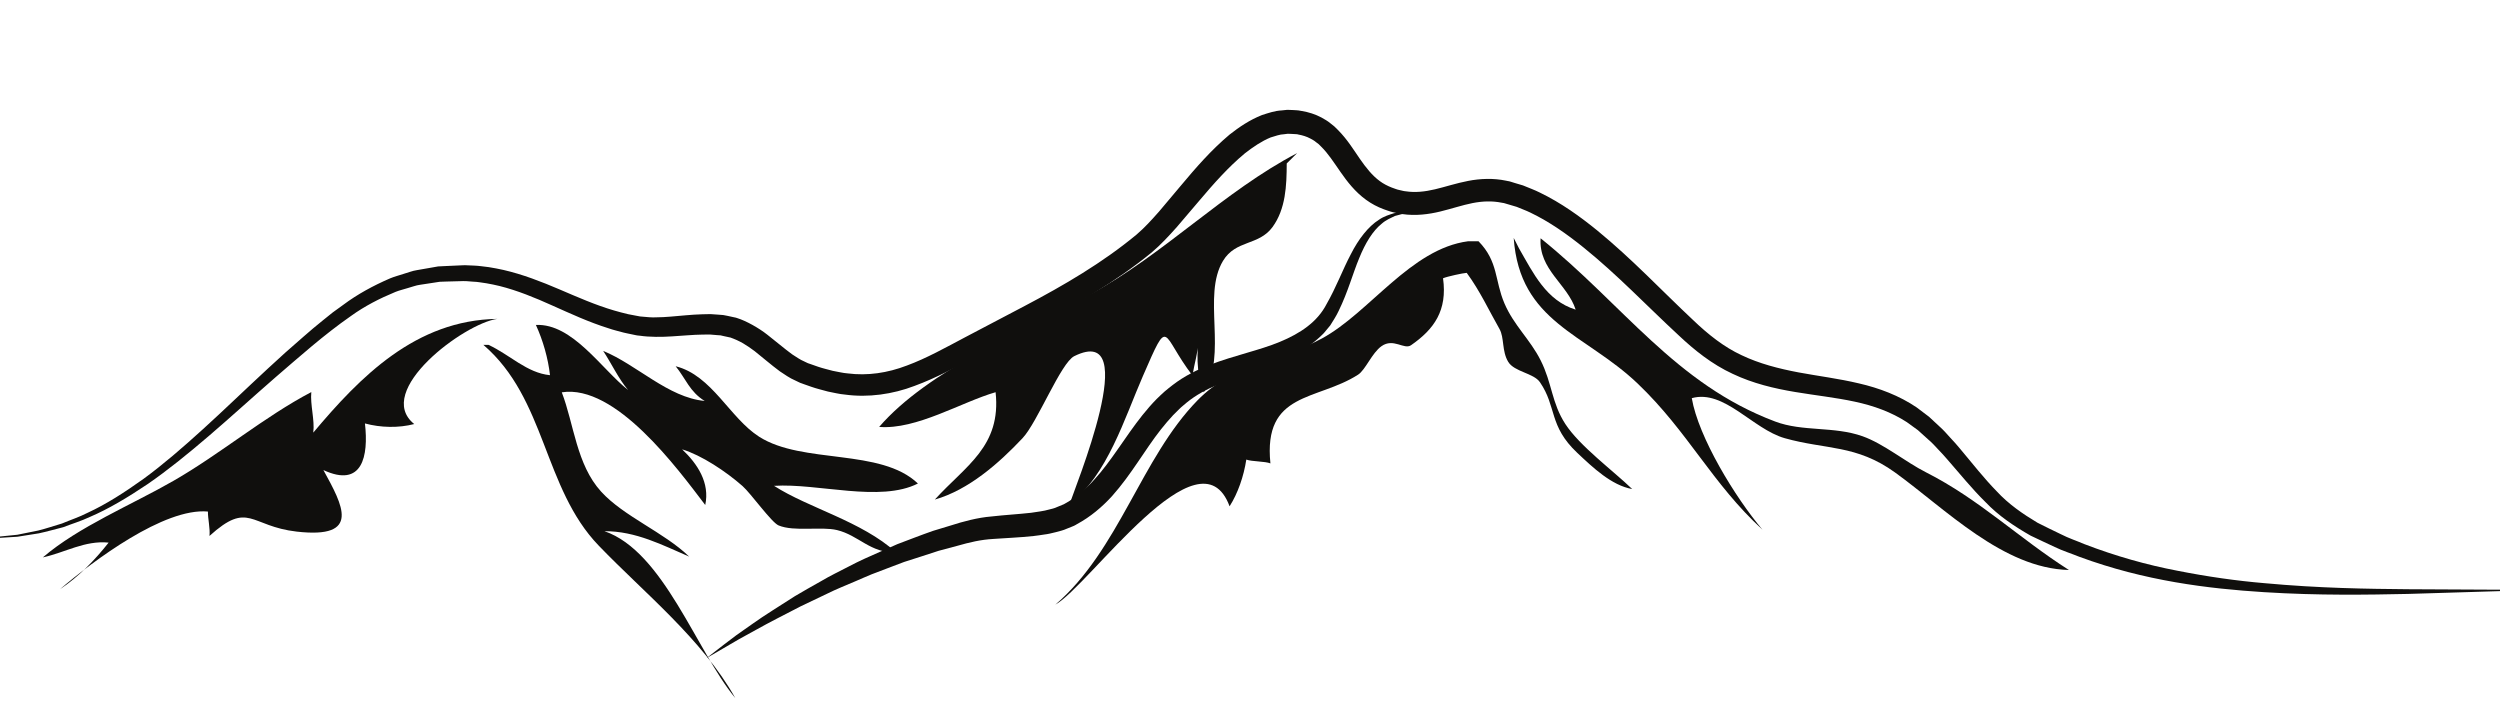
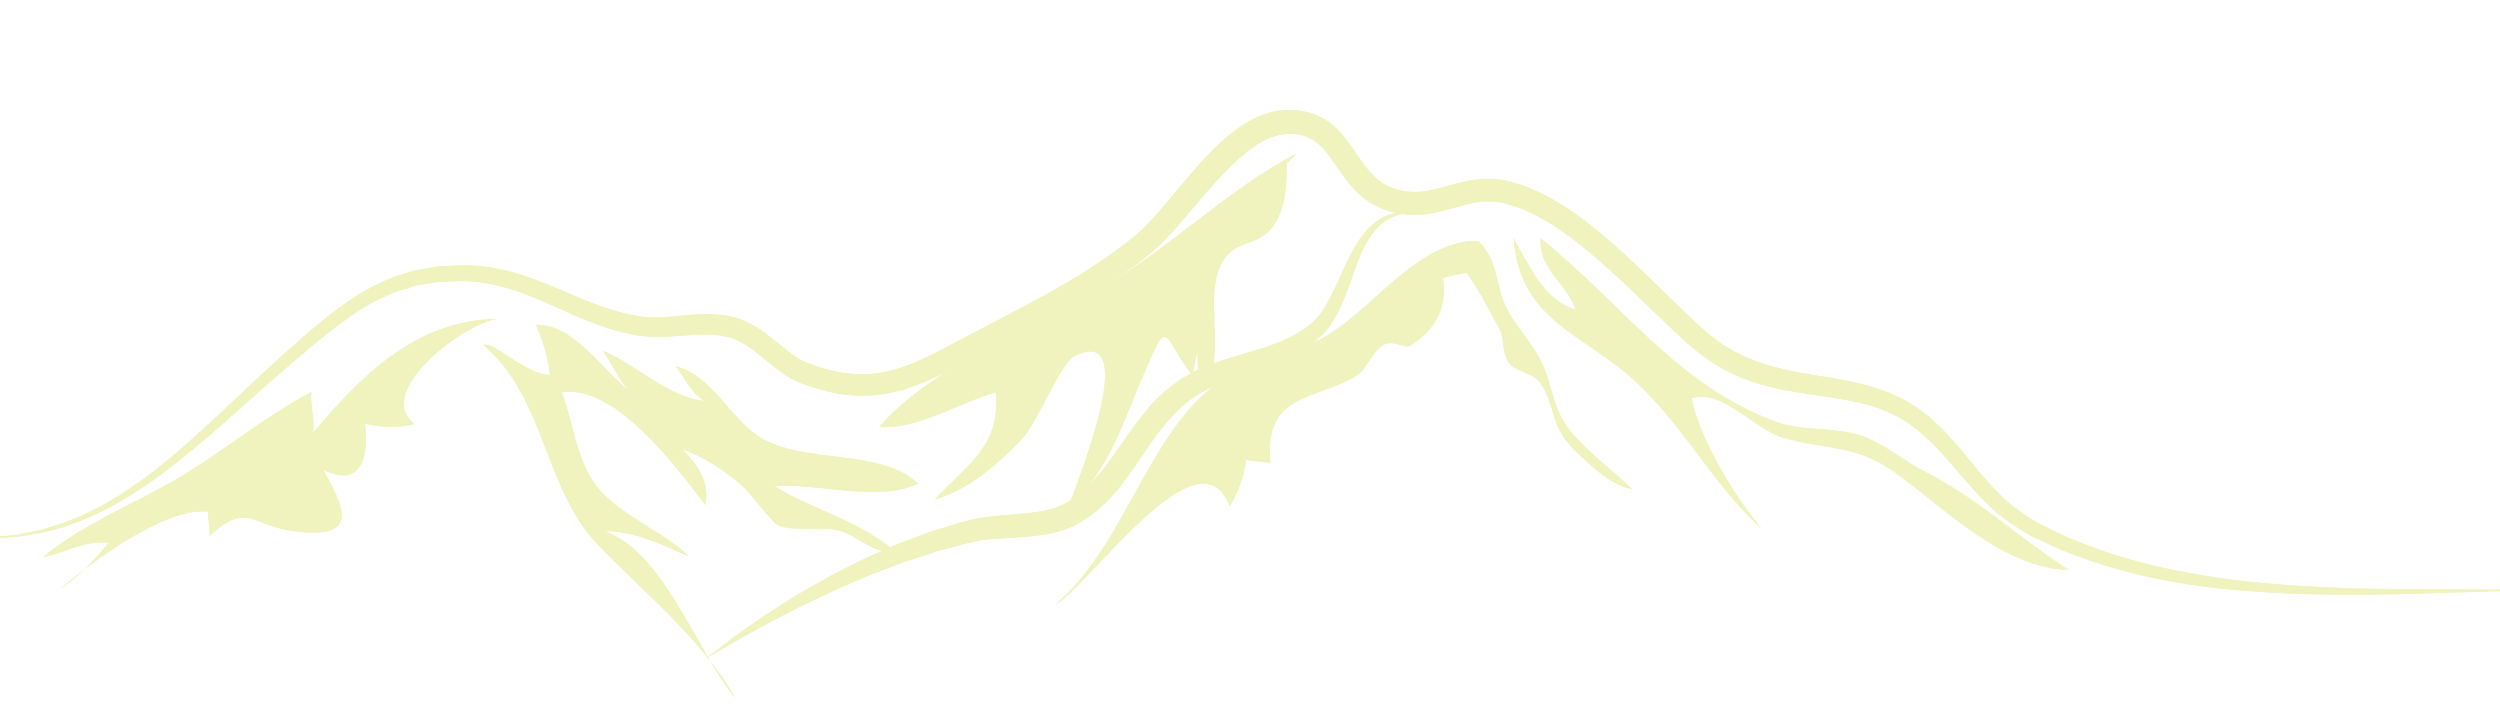
- <svg xmlns="http://www.w3.org/2000/svg" xmlns:xlink="http://www.w3.org/1999/xlink" version="1.1" preserveAspectRatio="xMidYMid meet" viewBox="0 0 420 120" width="420" height="120">
-   <defs>
-     <path d="M-5.57 90.27C-5.57 90.27 -5.09 90.27 -4.16 90.26C-3.7 90.26 -3.13 90.26 -2.44 90.26C-2.1 90.26 -1.73 90.26 -1.33 90.26C-0.94 90.24 -0.52 90.18 -0.07 90.14C0.82 90.05 1.81 89.95 2.9 89.84C3.98 89.62 5.15 89.39 6.42 89.13C7.68 88.82 8.99 88.37 10.41 87.95C11.77 87.37 13.28 86.89 14.76 86.13C17.78 84.74 20.9 82.75 24.15 80.42C27.39 78.05 30.68 75.21 34.12 72.08C37.57 68.95 41.13 65.5 44.99 61.93C46.91 60.14 48.91 58.34 51.01 56.54C52.04 55.64 53.1 54.73 54.22 53.84C54.78 53.39 55.34 52.94 55.9 52.49C56.48 52.06 57.08 51.64 57.67 51.21C60.02 49.45 62.7 47.99 65.55 46.76C66.27 46.46 67.03 46.27 67.78 46.02C68.54 45.81 69.27 45.49 70.06 45.38C70.84 45.24 71.62 45.1 72.41 44.97C72.49 44.95 72.88 44.89 73.6 44.76C74.31 44.73 74.71 44.7 74.79 44.7C75.6 44.66 76.4 44.63 77.21 44.59C77.63 44.59 77.98 44.53 78.46 44.57C78.58 44.57 79.52 44.62 79.64 44.62C80.4 44.64 81.29 44.79 82.12 44.88C82.95 45.01 83.76 45.17 84.58 45.35C87.83 46.1 90.96 47.32 94 48.62C97.04 49.92 100.05 51.25 103.16 52.16C103.94 52.41 104.73 52.57 105.51 52.78C105.91 52.87 106.31 52.93 106.71 53.01C106.75 53.02 106.94 53.05 107.3 53.12C107.39 53.14 107.44 53.15 107.45 53.15C107.59 53.17 107.43 53.15 107.51 53.16C107.54 53.16 107.8 53.19 107.83 53.19C108.68 53.27 109.56 53.36 110.28 53.31C111.01 53.32 111.86 53.25 112.69 53.19C114.38 53.06 116.12 52.85 117.96 52.8C118.06 52.8 118.52 52.79 119.36 52.77L120.79 52.87L121.52 52.93L122.25 53.07L122.98 53.23L123.35 53.31C123.46 53.33 123.52 53.35 123.54 53.35C123.65 53.38 123.53 53.33 123.85 53.44C125.37 53.91 127.51 55.12 128.91 56.23C130.38 57.37 131.72 58.53 133.07 59.52C133.75 59.95 134.42 60.44 135.11 60.72C135.15 60.73 135.32 60.82 135.63 60.97C135.7 61 135.75 61.02 135.76 61.03C135.7 61.01 135.83 61.05 135.86 61.06C135.88 61.07 135.99 61.11 136.18 61.17C136.95 61.44 137.38 61.59 137.46 61.62C138.32 61.91 139.08 62.07 139.9 62.3C140.73 62.44 141.56 62.67 142.4 62.73C145.74 63.16 149.1 62.66 152.36 61.41C155.64 60.2 158.85 58.4 162.16 56.65C165.46 54.91 168.79 53.16 172.13 51.41C178.76 47.92 185.23 44.14 190.94 39.41C192.34 38.21 193.46 36.96 194.72 35.54C195.09 35.1 198.02 31.61 198.39 31.18C200.86 28.23 203.44 25.24 206.57 22.61C208.19 21.34 209.94 20.15 212.01 19.33C213.08 18.99 214.15 18.61 215.32 18.55C215.41 18.54 216.1 18.47 216.18 18.46C216.13 18.45 216.5 18.45 216.53 18.46C216.54 18.46 216.6 18.46 216.7 18.47L217.06 18.48L217.78 18.52L218.14 18.55C218.42 18.6 218.57 18.62 218.6 18.63C219.86 18.83 220.98 19.2 222.02 19.75C222.54 20.05 223.06 20.33 223.49 20.7C223.54 20.74 223.77 20.92 224.17 21.24C224.53 21.59 224.73 21.79 224.77 21.83C226.34 23.41 227.39 25.14 228.44 26.66C229.49 28.18 230.54 29.5 231.8 30.42C232.41 30.88 233.13 31.24 233.79 31.5C234.21 31.64 234.74 31.87 235.08 31.92C235.45 31.99 235.77 32.11 236.17 32.14C237.75 32.38 239.37 32.21 241.09 31.8C242.8 31.4 244.63 30.78 246.66 30.39C248.67 30 250.89 29.91 252.99 30.35C253.03 30.36 253.34 30.42 253.38 30.43C253.49 30.45 253.42 30.42 253.67 30.49C253.68 30.5 253.74 30.51 253.84 30.54L254.51 30.75C255.32 30.99 255.77 31.12 255.86 31.15C256.81 31.55 257.82 31.91 258.71 32.36C262.28 34.09 265.42 36.35 268.35 38.73C274.2 43.52 279.24 48.9 284.41 53.74C286.98 56.21 289.65 58.31 292.58 59.67C295.57 61.1 298.82 61.93 302.14 62.56C305.47 63.18 308.9 63.6 312.3 64.41C315.7 65.19 319.08 66.47 321.99 68.44C322.69 68.97 323.38 69.5 324.08 70.02C324.26 70.19 325.74 71.56 325.92 71.73C326.52 72.26 327.08 72.91 327.65 73.54C328.22 74.16 328.81 74.78 329.3 75.4C331.4 77.9 333.3 80.34 335.4 82.49C337.44 84.71 339.85 86.35 342.3 87.82C343.53 88.46 344.94 89.12 346.23 89.75C347.55 90.43 348.87 90.85 350.17 91.41C355.42 93.43 360.7 94.91 365.79 95.88C370.89 96.89 375.78 97.58 380.41 97.97C389.67 98.83 397.81 98.93 404.51 98.99C411.21 99.02 416.47 99.05 420.06 99.07C423.65 99.12 425.57 99.14 425.57 99.14C425.57 99.14 417.91 99.37 404.51 99.78C397.81 99.92 389.66 100.07 380.3 99.48C370.96 98.89 360.32 97.6 349.33 93.54C347.98 92.99 346.52 92.54 345.21 91.9C343.87 91.26 342.58 90.69 341.15 89.99C338.45 88.45 335.75 86.66 333.55 84.34C331.27 82.1 329.26 79.59 327.19 77.23C326.68 76.61 326.15 76.08 325.63 75.52C325.1 74.96 324.61 74.39 323.97 73.86C323.86 73.75 323.27 73.22 322.21 72.27C321.09 71.46 320.47 71.01 320.35 70.92C317.76 69.24 314.79 68.16 311.6 67.48C308.41 66.79 305.03 66.43 301.56 65.85C298.09 65.27 294.49 64.42 291.1 62.81C287.61 61.2 284.64 58.81 282.01 56.33C276.68 51.4 271.68 46.12 266.04 41.58C263.24 39.32 260.28 37.24 257.11 35.72C256.33 35.34 255.57 35.08 254.8 34.75C254.71 34.72 254.26 34.59 253.45 34.35L252.77 34.15C252.67 34.12 252.62 34.11 252.61 34.1C252.75 34.14 252.56 34.1 252.55 34.1C252.52 34.09 252.29 34.05 252.26 34.05C250.67 33.73 249.06 33.79 247.38 34.12C245.7 34.45 243.94 35.05 241.98 35.53C240.03 36.01 237.81 36.29 235.62 35.97C235.08 35.93 234.49 35.75 233.93 35.63C233.34 35.49 233 35.32 232.51 35.17C231.4 34.76 230.42 34.24 229.5 33.57C227.66 32.24 226.33 30.51 225.21 28.9C224.09 27.29 223.11 25.76 221.96 24.64C221.93 24.61 221.79 24.47 221.54 24.22C221.27 24.01 221.12 23.9 221.09 23.88C220.8 23.62 220.47 23.46 220.15 23.28C219.51 22.93 218.78 22.72 218.16 22.61C218.14 22.61 218.06 22.59 217.91 22.55L217.56 22.53L216.84 22.49L216.49 22.48C216.38 22.47 216.32 22.47 216.31 22.47C216.21 22.46 216.46 22.47 216.29 22.48C216.23 22.49 215.78 22.54 215.73 22.55C214.98 22.57 214.23 22.87 213.47 23.09C211.97 23.7 210.53 24.68 209.14 25.76C206.38 28.05 203.9 30.85 201.45 33.75C201.07 34.19 198.08 37.71 197.71 38.14C196.43 39.58 194.97 41.16 193.46 42.43C187.37 47.41 180.61 51.29 173.89 54.76C170.55 56.49 167.21 58.22 163.9 59.94C160.6 61.66 157.29 63.5 153.62 64.84C149.99 66.23 145.86 66.83 141.96 66.29C140.98 66.21 140.04 65.96 139.09 65.78C138.16 65.52 137.14 65.28 136.3 64.98C136.21 64.95 135.79 64.8 135.02 64.53L134.7 64.41L134.49 64.34L134.31 64.26C133.89 64.06 133.65 63.94 133.6 63.92C132.63 63.51 131.84 62.92 131.01 62.38C129.46 61.23 128.11 60.04 126.78 58.99C125.35 57.94 124.43 57.32 122.59 56.66C122.81 56.74 122.57 56.66 122.58 56.68C122.57 56.67 122.53 56.66 122.44 56.65L122.17 56.59L121.61 56.47L121.05 56.34L120.46 56.3L119.28 56.2C118.54 56.21 118.13 56.21 118.05 56.21C116.4 56.23 114.69 56.41 112.92 56.51C111.24 56.63 109.08 56.64 107.5 56.4C107.47 56.4 107.21 56.37 107.18 56.37C107.15 56.37 106.89 56.33 106.92 56.33C106.91 56.32 106.85 56.31 106.76 56.3C106.36 56.21 106.14 56.17 106.1 56.16C105.66 56.06 105.22 55.99 104.79 55.88C103.94 55.64 103.07 55.45 102.25 55.16C98.89 54.11 95.81 52.67 92.82 51.34C89.83 49.99 86.91 48.8 83.93 48.05C83.2 47.88 82.44 47.71 81.71 47.59C80.96 47.5 80.3 47.34 79.48 47.32C79.36 47.31 78.42 47.24 78.31 47.23C78.01 47.2 77.57 47.24 77.22 47.24C76.47 47.26 75.72 47.28 74.97 47.3C74.9 47.3 74.53 47.32 73.86 47.34C73.2 47.44 72.84 47.5 72.76 47.51C72.04 47.62 71.31 47.73 70.59 47.84C69.86 47.93 69.19 48.22 68.49 48.4C67.81 48.62 67.1 48.77 66.44 49.04C63.79 50.13 61.26 51.43 58.97 53.08C54.37 56.28 50.24 59.99 46.29 63.38C42.35 66.81 38.68 70.16 35.12 73.21C31.57 76.25 28.16 79.02 24.8 81.33C21.43 83.6 18.2 85.52 15.09 86.85C13.56 87.57 12.02 88.02 10.62 88.57C9.16 88.94 7.8 89.33 6.53 89.6C5.23 89.81 4.04 90 2.94 90.17C1.84 90.24 0.83 90.3 -0.07 90.36C-0.52 90.38 -0.94 90.42 -1.34 90.43C-1.73 90.41 -2.1 90.4 -2.44 90.38C-3.13 90.36 -3.7 90.34 -4.16 90.32C-5.09 90.29 -5.57 90.27 -5.57 90.27" id="eEb7Y1GCb" />
-     <path d="M237.9 35.74C237.9 35.74 237.32 35.78 236.24 35.84C235.7 35.87 235.08 36.12 234.35 36.28C233.67 36.62 232.86 36.93 232.13 37.58C230.63 38.78 229.38 40.82 228.35 43.36C227.28 45.91 226.49 48.96 224.9 52.22C224.52 53.04 224 53.84 223.48 54.67C223.15 55.06 222.83 55.45 222.51 55.84C222.5 55.85 222.46 55.9 222.38 55.99L222.21 56.16L221.96 56.4C221.65 56.68 221.48 56.84 221.45 56.87C219.93 58.24 218.11 59.32 216.25 60.2C212.48 61.97 208.37 63.03 204.58 64.62C202.69 65.41 200.87 66.4 199.38 67.62C198.98 67.98 198.49 68.34 198.15 68.69C197.8 69.05 197.44 69.37 197.09 69.74C196.38 70.51 195.69 71.31 195.02 72.16C192.34 75.56 190.11 79.66 186.82 83.35C185.16 85.17 183.19 86.84 180.94 88.05C180.93 88.06 180.86 88.1 180.74 88.17L180.63 88.23L180.58 88.26L180.37 88.36L179.98 88.52C179.5 88.71 179.23 88.82 179.18 88.84C178.7 89.07 178.01 89.24 177.35 89.41C176.68 89.58 176.01 89.74 175.44 89.8C174.84 89.89 174.23 89.99 173.65 90.05C171.29 90.31 169.04 90.38 166.9 90.54C164.71 90.67 162.97 91.09 160.78 91.71C159.74 91.99 158.71 92.26 157.68 92.54C156.7 92.86 155.72 93.18 154.76 93.49C153.79 93.8 152.84 94.1 151.89 94.41C150.96 94.76 150.03 95.12 149.12 95.46C148.2 95.81 147.3 96.15 146.42 96.49C145.53 96.84 144.68 97.25 143.83 97.6C142.14 98.33 140.48 98.98 138.94 99.75C137.4 100.49 135.91 101.2 134.5 101.87C133.11 102.59 131.79 103.27 130.55 103.91C128.06 105.19 125.96 106.42 124.18 107.37C120.69 109.4 118.7 110.56 118.7 110.56C118.7 110.56 119.16 110.2 120.01 109.54C120.87 108.89 122.11 107.89 123.74 106.69C125.41 105.55 127.37 104.07 129.76 102.57C130.95 101.81 132.22 101 133.55 100.15C134.91 99.33 136.37 98.53 137.88 97.67C139.38 96.77 141.02 95.99 142.69 95.12C144.35 94.24 146.13 93.45 147.97 92.65C148.88 92.25 149.81 91.84 150.75 91.42C151.73 91.06 152.71 90.68 153.7 90.3C154.7 89.93 155.71 89.54 156.73 89.19C157.74 88.88 158.77 88.57 159.8 88.26C161.74 87.63 164.27 86.95 166.53 86.77C168.8 86.51 171.05 86.39 173.2 86.15C174.23 85.99 175.39 85.86 176.21 85.61C176.66 85.49 177.08 85.43 177.64 85.16C177.7 85.14 177.96 85.03 178.44 84.83C178.67 84.73 178.81 84.68 178.83 84.67C178.99 84.6 178.67 84.74 178.72 84.72C178.72 84.72 178.74 84.71 178.76 84.69L178.84 84.65C178.94 84.59 179 84.55 179.01 84.55C180.79 83.56 182.38 82.2 183.81 80.61C186.71 77.46 188.99 73.43 191.94 69.73C192.69 68.8 193.46 67.9 194.31 67.04C194.73 66.61 195.22 66.18 195.67 65.76C196.14 65.34 196.56 65.05 197 64.69C199 63.15 201.12 62.12 203.23 61.3C207.45 59.67 211.54 58.88 215.02 57.43C218.5 55.99 221.32 54.07 222.85 51.11C224.49 48.26 225.6 45.23 226.94 42.71C228.23 40.16 229.87 38.05 231.66 36.92C232.53 36.31 233.46 36.06 234.22 35.81C235.03 35.73 235.71 35.58 236.24 35.62C237.32 35.7 237.9 35.74 237.9 35.74" id="aPg3Q5KsV" />
-     <path d="M7.2 93.64C13.21 88.48 22.17 84.79 29.16 80.77C36.97 76.29 44.47 69.97 52.3 65.87C52.09 67.97 52.9 70.58 52.63 72.68C60.53 63.28 69.83 53.78 83.56 53.57C77.99 54.32 62.71 65.7 69.59 71.24C66.97 71.92 63.98 71.86 61.31 71.14C61.94 76.64 60.89 82.02 54.33 78.97C57.59 84.91 60.74 90.55 49.84 89.31C41.96 88.41 41.81 84.06 35.19 90.04C35.33 88.8 34.92 87.2 34.93 85.94C27.59 85.27 15.71 94.19 10.07 98.99C13.23 96.89 15.91 94.12 18.25 91.16C14.27 90.75 10.88 92.85 7.2 93.64" id="a4CdgzX5wU" />
-     <path d="M81.21 57.94C91.77 67.01 91.25 81.97 100.58 91.66C108.24 99.62 117.97 107.37 123.53 117.28C116.98 109.36 111.48 92.64 101.55 89.24C106.81 89.21 111.39 91.62 115.78 93.51C111.57 89.43 104.77 86.76 100.98 82.58C96.84 78.03 96.44 71.27 94.38 65.91C103.42 64.51 113.78 78.66 118.48 84.84C119.28 81.13 117.2 77.94 114.6 75.49C117.85 76.48 121.92 79.17 124.75 81.66C126.16 82.91 129.6 87.76 130.8 88.27C133.44 89.37 137.93 88.41 140.61 89.05C144.3 89.94 146.2 92.94 150.56 92.81C144.69 87.52 135.86 85.37 130.04 81.62C137.42 81.15 147.88 84.45 154.21 81.23C147.96 75.26 134.87 78.03 127.55 73.38C122.6 70.23 119.61 63.05 113.51 61.53C115.17 63.55 115.88 65.84 118.39 67.36C112.25 66.79 106.99 61.27 101.33 58.95C102.66 60.94 103.95 63.7 105.52 65.52C101.09 62.04 96.18 54.3 90.03 54.59C91.22 57.18 92.08 60.19 92.4 63.03C88.53 62.66 85.67 59.61 82.08 57.94" id="bdantY28J" />
-     <path d="M217.92 25.72C205.57 32.18 195.6 42.7 183.13 49.47C172.07 55.48 155.89 62.23 147.7 71.72C153.95 72.23 161.49 67.56 167.26 65.89C168.25 75 162.21 78.24 157.05 83.93C162.72 82.3 167.77 77.88 171.79 73.61C174.3 70.94 178.22 60.95 180.48 59.83C192.24 54.03 180.37 82.3 179.72 84.67C186.01 79.91 188.94 70.21 192.01 63.17C196.53 52.8 195 56.14 200.33 63.08C200.66 61.08 201.22 59.33 201.37 57.31C200.93 60.24 201.27 63.81 202.24 65.9C206.29 59.55 201.91 49.72 205.47 43.82C207.61 40.27 211.46 41.31 213.78 38.15C216 35.11 216.16 31.2 216.17 27.46" id="i25g73Ss8" />
-     <path d="M246.65 40.53C236.99 41.79 230.07 52.54 222.07 56.87C215.12 60.64 207.27 61.01 201.16 67.28C191.7 76.97 188 92.39 177.3 101.58C183.03 98.38 201.56 71.51 206.57 85.06C207.95 82.9 208.95 80.03 209.38 77.21C210.31 77.56 212.52 77.48 213.43 77.85C212.19 65.74 221.25 67.38 228.15 62.95C229.4 62.15 230.48 59.3 232.09 58.16C234.1 56.73 235.89 58.8 237.05 58C240.91 55.33 243.19 52.17 242.43 46.75C243.11 46.45 245.81 45.87 246.41 45.84C248.66 48.91 250.11 52.1 251.92 55.28C252.74 56.73 252.29 58.99 253.38 60.79C254.41 62.48 257.65 62.67 258.71 64.21C261.56 68.36 260.16 71.54 264.98 76.08C267.61 78.56 270.75 81.55 274.21 82.16C271.01 79.08 265.38 74.93 262.98 71.24C260.66 67.67 260.78 64.43 258.84 60.56C257.05 57 254.34 54.69 252.75 50.98C251.08 47.07 251.74 43.96 248.39 40.53" id="bUIaSEzp" />
-     <path d="M254.3 39.97C255.3 54.19 266.31 56.02 275.12 64.43C283.61 72.53 287.61 81.22 296.1 88.99C291.52 83.59 285.33 73.44 284.22 66.89C289.67 65.38 294.44 72.09 299.85 73.62C306.77 75.57 311.84 74.67 318.36 79.37C326.86 85.51 336.52 95.49 347.58 95.76C339.16 90.4 332.52 83.88 323.55 79.34C320.13 77.61 316.5 74.57 312.91 73.29C308.1 71.58 302.84 72.56 298.24 70.82C281.44 64.51 272.71 51.18 258.82 40.03C258.48 45.31 263.34 47.73 264.71 52.02C259.77 50.5 257.59 45.89 255.18 41.7" id="ciqLL2aI" />
+ <svg xmlns="http://www.w3.org/2000/svg" xmlns:xlink="http://www.w3.org/1999/xlink" id="svg236" height="120" width="420" viewBox="0 0 420 120" preserveAspectRatio="xMidYMid meet" version="1.1">
+   <defs id="defs156">
+     <path id="eEb7Y1GCb" d="M-5.57 90.27C-5.57 90.27 -5.09 90.27 -4.16 90.26C-3.7 90.26 -3.13 90.26 -2.44 90.26C-2.1 90.26 -1.73 90.26 -1.33 90.26C-0.94 90.24 -0.52 90.18 -0.07 90.14C0.82 90.05 1.81 89.95 2.9 89.84C3.98 89.62 5.15 89.39 6.42 89.13C7.68 88.82 8.99 88.37 10.41 87.95C11.77 87.37 13.28 86.89 14.76 86.13C17.78 84.74 20.9 82.75 24.15 80.42C27.39 78.05 30.68 75.21 34.12 72.08C37.57 68.95 41.13 65.5 44.99 61.93C46.91 60.14 48.91 58.34 51.01 56.54C52.04 55.64 53.1 54.73 54.22 53.84C54.78 53.39 55.34 52.94 55.9 52.49C56.48 52.06 57.08 51.64 57.67 51.21C60.02 49.45 62.7 47.99 65.55 46.76C66.27 46.46 67.03 46.27 67.78 46.02C68.54 45.81 69.27 45.49 70.06 45.38C70.84 45.24 71.62 45.1 72.41 44.97C72.49 44.95 72.88 44.89 73.6 44.76C74.31 44.73 74.71 44.7 74.79 44.7C75.6 44.66 76.4 44.63 77.21 44.59C77.63 44.59 77.98 44.53 78.46 44.57C78.58 44.57 79.52 44.62 79.64 44.62C80.4 44.64 81.29 44.79 82.12 44.88C82.95 45.01 83.76 45.17 84.58 45.35C87.83 46.1 90.96 47.32 94 48.62C97.04 49.92 100.05 51.25 103.16 52.16C103.94 52.41 104.73 52.57 105.51 52.78C105.91 52.87 106.31 52.93 106.71 53.01C106.75 53.02 106.94 53.05 107.3 53.12C107.39 53.14 107.44 53.15 107.45 53.15C107.59 53.17 107.43 53.15 107.51 53.16C107.54 53.16 107.8 53.19 107.83 53.19C108.68 53.27 109.56 53.36 110.28 53.31C111.01 53.32 111.86 53.25 112.69 53.19C114.38 53.06 116.12 52.85 117.96 52.8C118.06 52.8 118.52 52.79 119.36 52.77L120.79 52.87L121.52 52.93L122.25 53.07L122.98 53.23L123.35 53.31C123.46 53.33 123.52 53.35 123.54 53.35C123.65 53.38 123.53 53.33 123.85 53.44C125.37 53.91 127.51 55.12 128.91 56.23C130.38 57.37 131.72 58.53 133.07 59.52C133.75 59.95 134.42 60.44 135.11 60.72C135.15 60.73 135.32 60.82 135.63 60.97C135.7 61 135.75 61.02 135.76 61.03C135.7 61.01 135.83 61.05 135.86 61.06C135.88 61.07 135.99 61.11 136.18 61.17C136.95 61.44 137.38 61.59 137.46 61.62C138.32 61.91 139.08 62.07 139.9 62.3C140.73 62.44 141.56 62.67 142.4 62.73C145.74 63.16 149.1 62.66 152.36 61.41C155.64 60.2 158.85 58.4 162.16 56.65C165.46 54.91 168.79 53.16 172.13 51.41C178.76 47.92 185.23 44.14 190.94 39.41C192.34 38.21 193.46 36.96 194.72 35.54C195.09 35.1 198.02 31.61 198.39 31.18C200.86 28.23 203.44 25.24 206.57 22.61C208.19 21.34 209.94 20.15 212.01 19.33C213.08 18.99 214.15 18.61 215.32 18.55C215.41 18.54 216.1 18.47 216.18 18.46C216.13 18.45 216.5 18.45 216.53 18.46C216.54 18.46 216.6 18.46 216.7 18.47L217.06 18.48L217.78 18.52L218.14 18.55C218.42 18.6 218.57 18.62 218.6 18.63C219.86 18.83 220.98 19.2 222.02 19.75C222.54 20.05 223.06 20.33 223.49 20.7C223.54 20.74 223.77 20.92 224.17 21.24C224.53 21.59 224.73 21.79 224.77 21.83C226.34 23.41 227.39 25.14 228.44 26.66C229.49 28.18 230.54 29.5 231.8 30.42C232.41 30.88 233.13 31.24 233.79 31.5C234.21 31.64 234.74 31.87 235.08 31.92C235.45 31.99 235.77 32.11 236.17 32.14C237.75 32.38 239.37 32.21 241.09 31.8C242.8 31.4 244.63 30.78 246.66 30.39C248.67 30 250.89 29.91 252.99 30.35C253.03 30.36 253.34 30.42 253.38 30.43C253.49 30.45 253.42 30.42 253.67 30.49C253.68 30.5 253.74 30.51 253.84 30.54L254.51 30.75C255.32 30.99 255.77 31.12 255.86 31.15C256.81 31.55 257.82 31.91 258.71 32.36C262.28 34.09 265.42 36.35 268.35 38.73C274.2 43.52 279.24 48.9 284.41 53.74C286.98 56.21 289.65 58.31 292.58 59.67C295.57 61.1 298.82 61.93 302.14 62.56C305.47 63.18 308.9 63.6 312.3 64.41C315.7 65.19 319.08 66.47 321.99 68.44C322.69 68.97 323.38 69.5 324.08 70.02C324.26 70.19 325.74 71.56 325.92 71.73C326.52 72.26 327.08 72.91 327.65 73.54C328.22 74.16 328.81 74.78 329.3 75.4C331.4 77.9 333.3 80.34 335.4 82.49C337.44 84.71 339.85 86.35 342.3 87.82C343.53 88.46 344.94 89.12 346.23 89.75C347.55 90.43 348.87 90.85 350.17 91.41C355.42 93.43 360.7 94.91 365.79 95.88C370.89 96.89 375.78 97.58 380.41 97.97C389.67 98.83 397.81 98.93 404.51 98.99C411.21 99.02 416.47 99.05 420.06 99.07C423.65 99.12 425.57 99.14 425.57 99.14C425.57 99.14 417.91 99.37 404.51 99.78C397.81 99.92 389.66 100.07 380.3 99.48C370.96 98.89 360.32 97.6 349.33 93.54C347.98 92.99 346.52 92.54 345.21 91.9C343.87 91.26 342.58 90.69 341.15 89.99C338.45 88.45 335.75 86.66 333.55 84.34C331.27 82.1 329.26 79.59 327.19 77.23C326.68 76.61 326.15 76.08 325.63 75.52C325.1 74.96 324.61 74.39 323.97 73.86C323.86 73.75 323.27 73.22 322.21 72.27C321.09 71.46 320.47 71.01 320.35 70.92C317.76 69.24 314.79 68.16 311.6 67.48C308.41 66.79 305.03 66.43 301.56 65.85C298.09 65.27 294.49 64.42 291.1 62.81C287.61 61.2 284.64 58.81 282.01 56.33C276.68 51.4 271.68 46.12 266.04 41.58C263.24 39.32 260.28 37.24 257.11 35.72C256.33 35.34 255.57 35.08 254.8 34.75C254.71 34.72 254.26 34.59 253.45 34.35L252.77 34.15C252.67 34.12 252.62 34.11 252.61 34.1C252.75 34.14 252.56 34.1 252.55 34.1C252.52 34.09 252.29 34.05 252.26 34.05C250.67 33.73 249.06 33.79 247.38 34.12C245.7 34.45 243.94 35.05 241.98 35.53C240.03 36.01 237.81 36.29 235.62 35.97C235.08 35.93 234.49 35.75 233.93 35.63C233.34 35.49 233 35.32 232.51 35.17C231.4 34.76 230.42 34.24 229.5 33.57C227.66 32.24 226.33 30.51 225.21 28.9C224.09 27.29 223.11 25.76 221.96 24.64C221.93 24.61 221.79 24.47 221.54 24.22C221.27 24.01 221.12 23.9 221.09 23.88C220.8 23.62 220.47 23.46 220.15 23.28C219.51 22.93 218.78 22.72 218.16 22.61C218.14 22.61 218.06 22.59 217.91 22.55L217.56 22.53L216.84 22.49L216.49 22.48C216.38 22.47 216.32 22.47 216.31 22.47C216.21 22.46 216.46 22.47 216.29 22.48C216.23 22.49 215.78 22.54 215.73 22.55C214.98 22.57 214.23 22.87 213.47 23.09C211.97 23.7 210.53 24.68 209.14 25.76C206.38 28.05 203.9 30.85 201.45 33.75C201.07 34.19 198.08 37.71 197.71 38.14C196.43 39.58 194.97 41.16 193.46 42.43C187.37 47.41 180.61 51.29 173.89 54.76C170.55 56.49 167.21 58.22 163.9 59.94C160.6 61.66 157.29 63.5 153.62 64.84C149.99 66.23 145.86 66.83 141.96 66.29C140.98 66.21 140.04 65.96 139.09 65.78C138.16 65.52 137.14 65.28 136.3 64.98C136.21 64.95 135.79 64.8 135.02 64.53L134.7 64.41L134.49 64.34L134.31 64.26C133.89 64.06 133.65 63.94 133.6 63.92C132.63 63.51 131.84 62.92 131.01 62.38C129.46 61.23 128.11 60.04 126.78 58.99C125.35 57.94 124.43 57.32 122.59 56.66C122.81 56.74 122.57 56.66 122.58 56.68C122.57 56.67 122.53 56.66 122.44 56.65L122.17 56.59L121.61 56.47L121.05 56.34L120.46 56.3L119.28 56.2C118.54 56.21 118.13 56.21 118.05 56.21C116.4 56.23 114.69 56.41 112.92 56.51C111.24 56.63 109.08 56.64 107.5 56.4C107.47 56.4 107.21 56.37 107.18 56.37C107.15 56.37 106.89 56.33 106.92 56.33C106.91 56.32 106.85 56.31 106.76 56.3C106.36 56.21 106.14 56.17 106.1 56.16C105.66 56.06 105.22 55.99 104.79 55.88C103.94 55.64 103.07 55.45 102.25 55.16C98.89 54.11 95.81 52.67 92.82 51.34C89.83 49.99 86.91 48.8 83.93 48.05C83.2 47.88 82.44 47.71 81.71 47.59C80.96 47.5 80.3 47.34 79.48 47.32C79.36 47.31 78.42 47.24 78.31 47.23C78.01 47.2 77.57 47.24 77.22 47.24C76.47 47.26 75.72 47.28 74.97 47.3C74.9 47.3 74.53 47.32 73.86 47.34C73.2 47.44 72.84 47.5 72.76 47.51C72.04 47.62 71.31 47.73 70.59 47.84C69.86 47.93 69.19 48.22 68.49 48.4C67.81 48.62 67.1 48.77 66.44 49.04C63.79 50.13 61.26 51.43 58.97 53.08C54.37 56.28 50.24 59.99 46.29 63.38C42.35 66.81 38.68 70.16 35.12 73.21C31.57 76.25 28.16 79.02 24.8 81.33C21.43 83.6 18.2 85.52 15.09 86.85C13.56 87.57 12.02 88.02 10.62 88.57C9.16 88.94 7.8 89.33 6.53 89.6C5.23 89.81 4.04 90 2.94 90.17C1.84 90.24 0.83 90.3 -0.07 90.36C-0.52 90.38 -0.94 90.42 -1.34 90.43C-1.73 90.41 -2.1 90.4 -2.44 90.38C-3.13 90.36 -3.7 90.34 -4.16 90.32C-5.09 90.29 -5.57 90.27 -5.57 90.27" />
+     <path id="aPg3Q5KsV" d="M237.9 35.74C237.9 35.74 237.32 35.78 236.24 35.84C235.7 35.87 235.08 36.12 234.35 36.28C233.67 36.62 232.86 36.93 232.13 37.58C230.63 38.78 229.38 40.82 228.35 43.36C227.28 45.91 226.49 48.96 224.9 52.22C224.52 53.04 224 53.84 223.48 54.67C223.15 55.06 222.83 55.45 222.51 55.84C222.5 55.85 222.46 55.9 222.38 55.99L222.21 56.16L221.96 56.4C221.65 56.68 221.48 56.84 221.45 56.87C219.93 58.24 218.11 59.32 216.25 60.2C212.48 61.97 208.37 63.03 204.58 64.62C202.69 65.41 200.87 66.4 199.38 67.62C198.98 67.98 198.49 68.34 198.15 68.69C197.8 69.05 197.44 69.37 197.09 69.74C196.38 70.51 195.69 71.31 195.02 72.16C192.34 75.56 190.11 79.66 186.82 83.35C185.16 85.17 183.19 86.84 180.94 88.05C180.93 88.06 180.86 88.1 180.74 88.17L180.63 88.23L180.58 88.26L180.37 88.36L179.98 88.52C179.5 88.71 179.23 88.82 179.18 88.84C178.7 89.07 178.01 89.24 177.35 89.41C176.68 89.58 176.01 89.74 175.44 89.8C174.84 89.89 174.23 89.99 173.65 90.05C171.29 90.31 169.04 90.38 166.9 90.54C164.71 90.67 162.97 91.09 160.78 91.71C159.74 91.99 158.71 92.26 157.68 92.54C156.7 92.86 155.72 93.18 154.76 93.49C153.79 93.8 152.84 94.1 151.89 94.41C150.96 94.76 150.03 95.12 149.12 95.46C148.2 95.81 147.3 96.15 146.42 96.49C145.53 96.84 144.68 97.25 143.83 97.6C142.14 98.33 140.48 98.98 138.94 99.75C137.4 100.49 135.91 101.2 134.5 101.87C133.11 102.59 131.79 103.27 130.55 103.91C128.06 105.19 125.96 106.42 124.18 107.37C120.69 109.4 118.7 110.56 118.7 110.56C118.7 110.56 119.16 110.2 120.01 109.54C120.87 108.89 122.11 107.89 123.74 106.69C125.41 105.55 127.37 104.07 129.76 102.57C130.95 101.81 132.22 101 133.55 100.15C134.91 99.33 136.37 98.53 137.88 97.67C139.38 96.77 141.02 95.99 142.69 95.12C144.35 94.24 146.13 93.45 147.97 92.65C148.88 92.25 149.81 91.84 150.75 91.42C151.73 91.06 152.71 90.68 153.7 90.3C154.7 89.93 155.71 89.54 156.73 89.19C157.74 88.88 158.77 88.57 159.8 88.26C161.74 87.63 164.27 86.95 166.53 86.77C168.8 86.51 171.05 86.39 173.2 86.15C174.23 85.99 175.39 85.86 176.21 85.61C176.66 85.49 177.08 85.43 177.64 85.16C177.7 85.14 177.96 85.03 178.44 84.83C178.67 84.73 178.81 84.68 178.83 84.67C178.99 84.6 178.67 84.74 178.72 84.72C178.72 84.72 178.74 84.71 178.76 84.69L178.84 84.65C178.94 84.59 179 84.55 179.01 84.55C180.79 83.56 182.38 82.2 183.81 80.61C186.71 77.46 188.99 73.43 191.94 69.73C192.69 68.8 193.46 67.9 194.31 67.04C194.73 66.61 195.22 66.18 195.67 65.76C196.14 65.34 196.56 65.05 197 64.69C199 63.15 201.12 62.12 203.23 61.3C207.45 59.67 211.54 58.88 215.02 57.43C218.5 55.99 221.32 54.07 222.85 51.11C224.49 48.26 225.6 45.23 226.94 42.71C228.23 40.16 229.87 38.05 231.66 36.92C232.53 36.31 233.46 36.06 234.22 35.81C235.03 35.73 235.71 35.58 236.24 35.62C237.32 35.7 237.9 35.74 237.9 35.74" />
+     <path id="a4CdgzX5wU" d="M7.2 93.64C13.21 88.48 22.17 84.79 29.16 80.77C36.97 76.29 44.47 69.97 52.3 65.87C52.09 67.97 52.9 70.58 52.63 72.68C60.53 63.28 69.83 53.78 83.56 53.57C77.99 54.32 62.71 65.7 69.59 71.24C66.97 71.92 63.98 71.86 61.31 71.14C61.94 76.64 60.89 82.02 54.33 78.97C57.59 84.91 60.74 90.55 49.84 89.31C41.96 88.41 41.81 84.06 35.19 90.04C35.33 88.8 34.92 87.2 34.93 85.94C27.59 85.27 15.71 94.19 10.07 98.99C13.23 96.89 15.91 94.12 18.25 91.16C14.27 90.75 10.88 92.85 7.2 93.64" />
+     <path id="bdantY28J" d="M81.21 57.94C91.77 67.01 91.25 81.97 100.58 91.66C108.24 99.62 117.97 107.37 123.53 117.28C116.98 109.36 111.48 92.64 101.55 89.24C106.81 89.21 111.39 91.62 115.78 93.51C111.57 89.43 104.77 86.76 100.98 82.58C96.84 78.03 96.44 71.27 94.38 65.91C103.42 64.51 113.78 78.66 118.48 84.84C119.28 81.13 117.2 77.94 114.6 75.49C117.85 76.48 121.92 79.17 124.75 81.66C126.16 82.91 129.6 87.76 130.8 88.27C133.44 89.37 137.93 88.41 140.61 89.05C144.3 89.94 146.2 92.94 150.56 92.81C144.69 87.52 135.86 85.37 130.04 81.62C137.42 81.15 147.88 84.45 154.21 81.23C147.96 75.26 134.87 78.03 127.55 73.38C122.6 70.23 119.61 63.05 113.51 61.53C115.17 63.55 115.88 65.84 118.39 67.36C112.25 66.79 106.99 61.27 101.33 58.95C102.66 60.94 103.95 63.7 105.52 65.52C101.09 62.04 96.18 54.3 90.03 54.59C91.22 57.18 92.08 60.19 92.4 63.03C88.53 62.66 85.67 59.61 82.08 57.94" />
+     <path id="i25g73Ss8" d="M217.92 25.72C205.57 32.18 195.6 42.7 183.13 49.47C172.07 55.48 155.89 62.23 147.7 71.72C153.95 72.23 161.49 67.56 167.26 65.89C168.25 75 162.21 78.24 157.05 83.93C162.72 82.3 167.77 77.88 171.79 73.61C174.3 70.94 178.22 60.95 180.48 59.83C192.24 54.03 180.37 82.3 179.72 84.67C186.01 79.91 188.94 70.21 192.01 63.17C196.53 52.8 195 56.14 200.33 63.08C200.66 61.08 201.22 59.33 201.37 57.31C200.93 60.24 201.27 63.81 202.24 65.9C206.29 59.55 201.91 49.72 205.47 43.82C207.61 40.27 211.46 41.31 213.78 38.15C216 35.11 216.16 31.2 216.17 27.46" />
+     <path id="bUIaSEzp" d="M246.65 40.53C236.99 41.79 230.07 52.54 222.07 56.87C215.12 60.64 207.27 61.01 201.16 67.28C191.7 76.97 188 92.39 177.3 101.58C183.03 98.38 201.56 71.51 206.57 85.06C207.95 82.9 208.95 80.03 209.38 77.21C210.31 77.56 212.52 77.48 213.43 77.85C212.19 65.74 221.25 67.38 228.15 62.95C229.4 62.15 230.48 59.3 232.09 58.16C234.1 56.73 235.89 58.8 237.05 58C240.91 55.33 243.19 52.17 242.43 46.75C243.11 46.45 245.81 45.87 246.41 45.84C248.66 48.91 250.11 52.1 251.92 55.28C252.74 56.73 252.29 58.99 253.38 60.79C254.41 62.48 257.65 62.67 258.71 64.21C261.56 68.36 260.16 71.54 264.98 76.08C267.61 78.56 270.75 81.55 274.21 82.16C271.01 79.08 265.38 74.93 262.98 71.24C260.66 67.67 260.78 64.43 258.84 60.56C257.05 57 254.34 54.69 252.75 50.98C251.08 47.07 251.74 43.96 248.39 40.53" />
+     <path id="ciqLL2aI" d="M254.3 39.97C255.3 54.19 266.31 56.02 275.12 64.43C283.61 72.53 287.61 81.22 296.1 88.99C291.52 83.59 285.33 73.44 284.22 66.89C289.67 65.38 294.44 72.09 299.85 73.62C306.77 75.57 311.84 74.67 318.36 79.37C326.86 85.51 336.52 95.49 347.58 95.76C339.16 90.4 332.52 83.88 323.55 79.34C320.13 77.61 316.5 74.57 312.91 73.29C308.1 71.58 302.84 72.56 298.24 70.82C281.44 64.51 272.71 51.18 258.82 40.03C258.48 45.31 263.34 47.73 264.71 52.02C259.77 50.5 257.59 45.89 255.18 41.7" />
  </defs>
-   <g>
-     <g>
-       <g>
-         <use xlink:href="#eEb7Y1GCb" opacity="1" fill="#100f0d" fill-opacity="1" />
-         <g>
-           <use xlink:href="#eEb7Y1GCb" opacity="1" fill-opacity="0" stroke="#000000" stroke-width="1" stroke-opacity="0" />
+   <g style="fill:#f0f3bd;fill-opacity:1" id="g234">
+     <g style="fill:#f0f3bd;fill-opacity:1" id="g232">
+       <g style="fill:#f0f3bd;fill-opacity:1" id="g164">
+         <use style="fill:#f0f3bd;fill-opacity:1" id="use158" fill-opacity="1" fill="#100f0d" opacity="1" xlink:href="#eEb7Y1GCb" />
+         <g style="fill:#f0f3bd;fill-opacity:1" id="g162">
+           <use style="fill:#f0f3bd;fill-opacity:1" id="use160" stroke-opacity="0" stroke-width="1" stroke="#000000" fill-opacity="0" opacity="1" xlink:href="#eEb7Y1GCb" />
        </g>
      </g>
-       <g>
-         <use xlink:href="#aPg3Q5KsV" opacity="1" fill="#100f0d" fill-opacity="1" />
-         <g>
-           <use xlink:href="#aPg3Q5KsV" opacity="1" fill-opacity="0" stroke="#000000" stroke-width="1" stroke-opacity="0" />
+       <g style="fill:#f0f3bd;fill-opacity:1" id="g172">
+         <use style="fill:#f0f3bd;fill-opacity:1" id="use166" fill-opacity="1" fill="#100f0d" opacity="1" xlink:href="#aPg3Q5KsV" />
+         <g style="fill:#f0f3bd;fill-opacity:1" id="g170">
+           <use style="fill:#f0f3bd;fill-opacity:1" id="use168" stroke-opacity="0" stroke-width="1" stroke="#000000" fill-opacity="0" opacity="1" xlink:href="#aPg3Q5KsV" />
        </g>
      </g>
-       <g>
-         <use xlink:href="#a4CdgzX5wU" opacity="1" fill="#100f0d" fill-opacity="1" />
-         <g>
-           <use xlink:href="#a4CdgzX5wU" opacity="1" fill-opacity="0" stroke="#000000" stroke-width="1" stroke-opacity="0" />
+       <g style="fill:#f0f3bd;fill-opacity:1" id="g180">
+         <use style="fill:#f0f3bd;fill-opacity:1" id="use174" fill-opacity="1" fill="#100f0d" opacity="1" xlink:href="#a4CdgzX5wU" />
+         <g style="fill:#f0f3bd;fill-opacity:1" id="g178">
+           <use style="fill:#f0f3bd;fill-opacity:1" id="use176" stroke-opacity="0" stroke-width="1" stroke="#000000" fill-opacity="0" opacity="1" xlink:href="#a4CdgzX5wU" />
        </g>
      </g>
-       <g>
-         <use xlink:href="#bdantY28J" opacity="1" fill="#100f0d" fill-opacity="1" />
-         <g>
-           <use xlink:href="#bdantY28J" opacity="1" fill-opacity="0" stroke="#000000" stroke-width="1" stroke-opacity="0" />
+       <g style="fill:#f0f3bd;fill-opacity:1" id="g188">
+         <use style="fill:#f0f3bd;fill-opacity:1" id="use182" fill-opacity="1" fill="#100f0d" opacity="1" xlink:href="#bdantY28J" />
+         <g style="fill:#f0f3bd;fill-opacity:1" id="g186">
+           <use style="fill:#f0f3bd;fill-opacity:1" id="use184" stroke-opacity="0" stroke-width="1" stroke="#000000" fill-opacity="0" opacity="1" xlink:href="#bdantY28J" />
        </g>
      </g>
-       <g>
-         <use xlink:href="#i25g73Ss8" opacity="1" fill="#100f0d" fill-opacity="1" />
-         <g>
-           <use xlink:href="#i25g73Ss8" opacity="1" fill-opacity="0" stroke="#000000" stroke-width="1" stroke-opacity="0" />
+       <g style="fill:#f0f3bd;fill-opacity:1" id="g196">
+         <use style="fill:#f0f3bd;fill-opacity:1" id="use190" fill-opacity="1" fill="#100f0d" opacity="1" xlink:href="#i25g73Ss8" />
+         <g style="fill:#f0f3bd;fill-opacity:1" id="g194">
+           <use style="fill:#f0f3bd;fill-opacity:1" id="use192" stroke-opacity="0" stroke-width="1" stroke="#000000" fill-opacity="0" opacity="1" xlink:href="#i25g73Ss8" />
        </g>
      </g>
-       <g>
-         <use xlink:href="#bUIaSEzp" opacity="1" fill="#100f0d" fill-opacity="1" />
-         <g>
-           <use xlink:href="#bUIaSEzp" opacity="1" fill-opacity="0" stroke="#000000" stroke-width="1" stroke-opacity="0" />
+       <g style="fill:#f0f3bd;fill-opacity:1" id="g204">
+         <use style="fill:#f0f3bd;fill-opacity:1" id="use198" fill-opacity="1" fill="#100f0d" opacity="1" xlink:href="#bUIaSEzp" />
+         <g style="fill:#f0f3bd;fill-opacity:1" id="g202">
+           <use style="fill:#f0f3bd;fill-opacity:1" id="use200" stroke-opacity="0" stroke-width="1" stroke="#000000" fill-opacity="0" opacity="1" xlink:href="#bUIaSEzp" />
        </g>
      </g>
-       <g>
-         <use xlink:href="#ciqLL2aI" opacity="1" fill="#100f0d" fill-opacity="1" />
-         <g>
-           <use xlink:href="#ciqLL2aI" opacity="1" fill-opacity="0" stroke="#000000" stroke-width="1" stroke-opacity="0" />
+       <g style="fill:#f0f3bd;fill-opacity:1" id="g212">
+         <use style="fill:#f0f3bd;fill-opacity:1" id="use206" fill-opacity="1" fill="#100f0d" opacity="1" xlink:href="#ciqLL2aI" />
+         <g style="fill:#f0f3bd;fill-opacity:1" id="g210">
+           <use style="fill:#f0f3bd;fill-opacity:1" id="use208" stroke-opacity="0" stroke-width="1" stroke="#000000" fill-opacity="0" opacity="1" xlink:href="#ciqLL2aI" />
        </g>
      </g>
-       <path />
-       <path />
-       <path />
-       <path />
-       <path />
-       <path />
-       <path />
-       <path />
-       <path />
+       <path style="fill:#f0f3bd;fill-opacity:1" id="path214" />
+       <path style="fill:#f0f3bd;fill-opacity:1" id="path216" />
+       <path style="fill:#f0f3bd;fill-opacity:1" id="path218" />
+       <path style="fill:#f0f3bd;fill-opacity:1" id="path220" />
+       <path style="fill:#f0f3bd;fill-opacity:1" id="path222" />
+       <path style="fill:#f0f3bd;fill-opacity:1" id="path224" />
+       <path style="fill:#f0f3bd;fill-opacity:1" id="path226" />
+       <path style="fill:#f0f3bd;fill-opacity:1" id="path228" />
+       <path style="fill:#f0f3bd;fill-opacity:1" id="path230" />
    </g>
  </g>
</svg>
